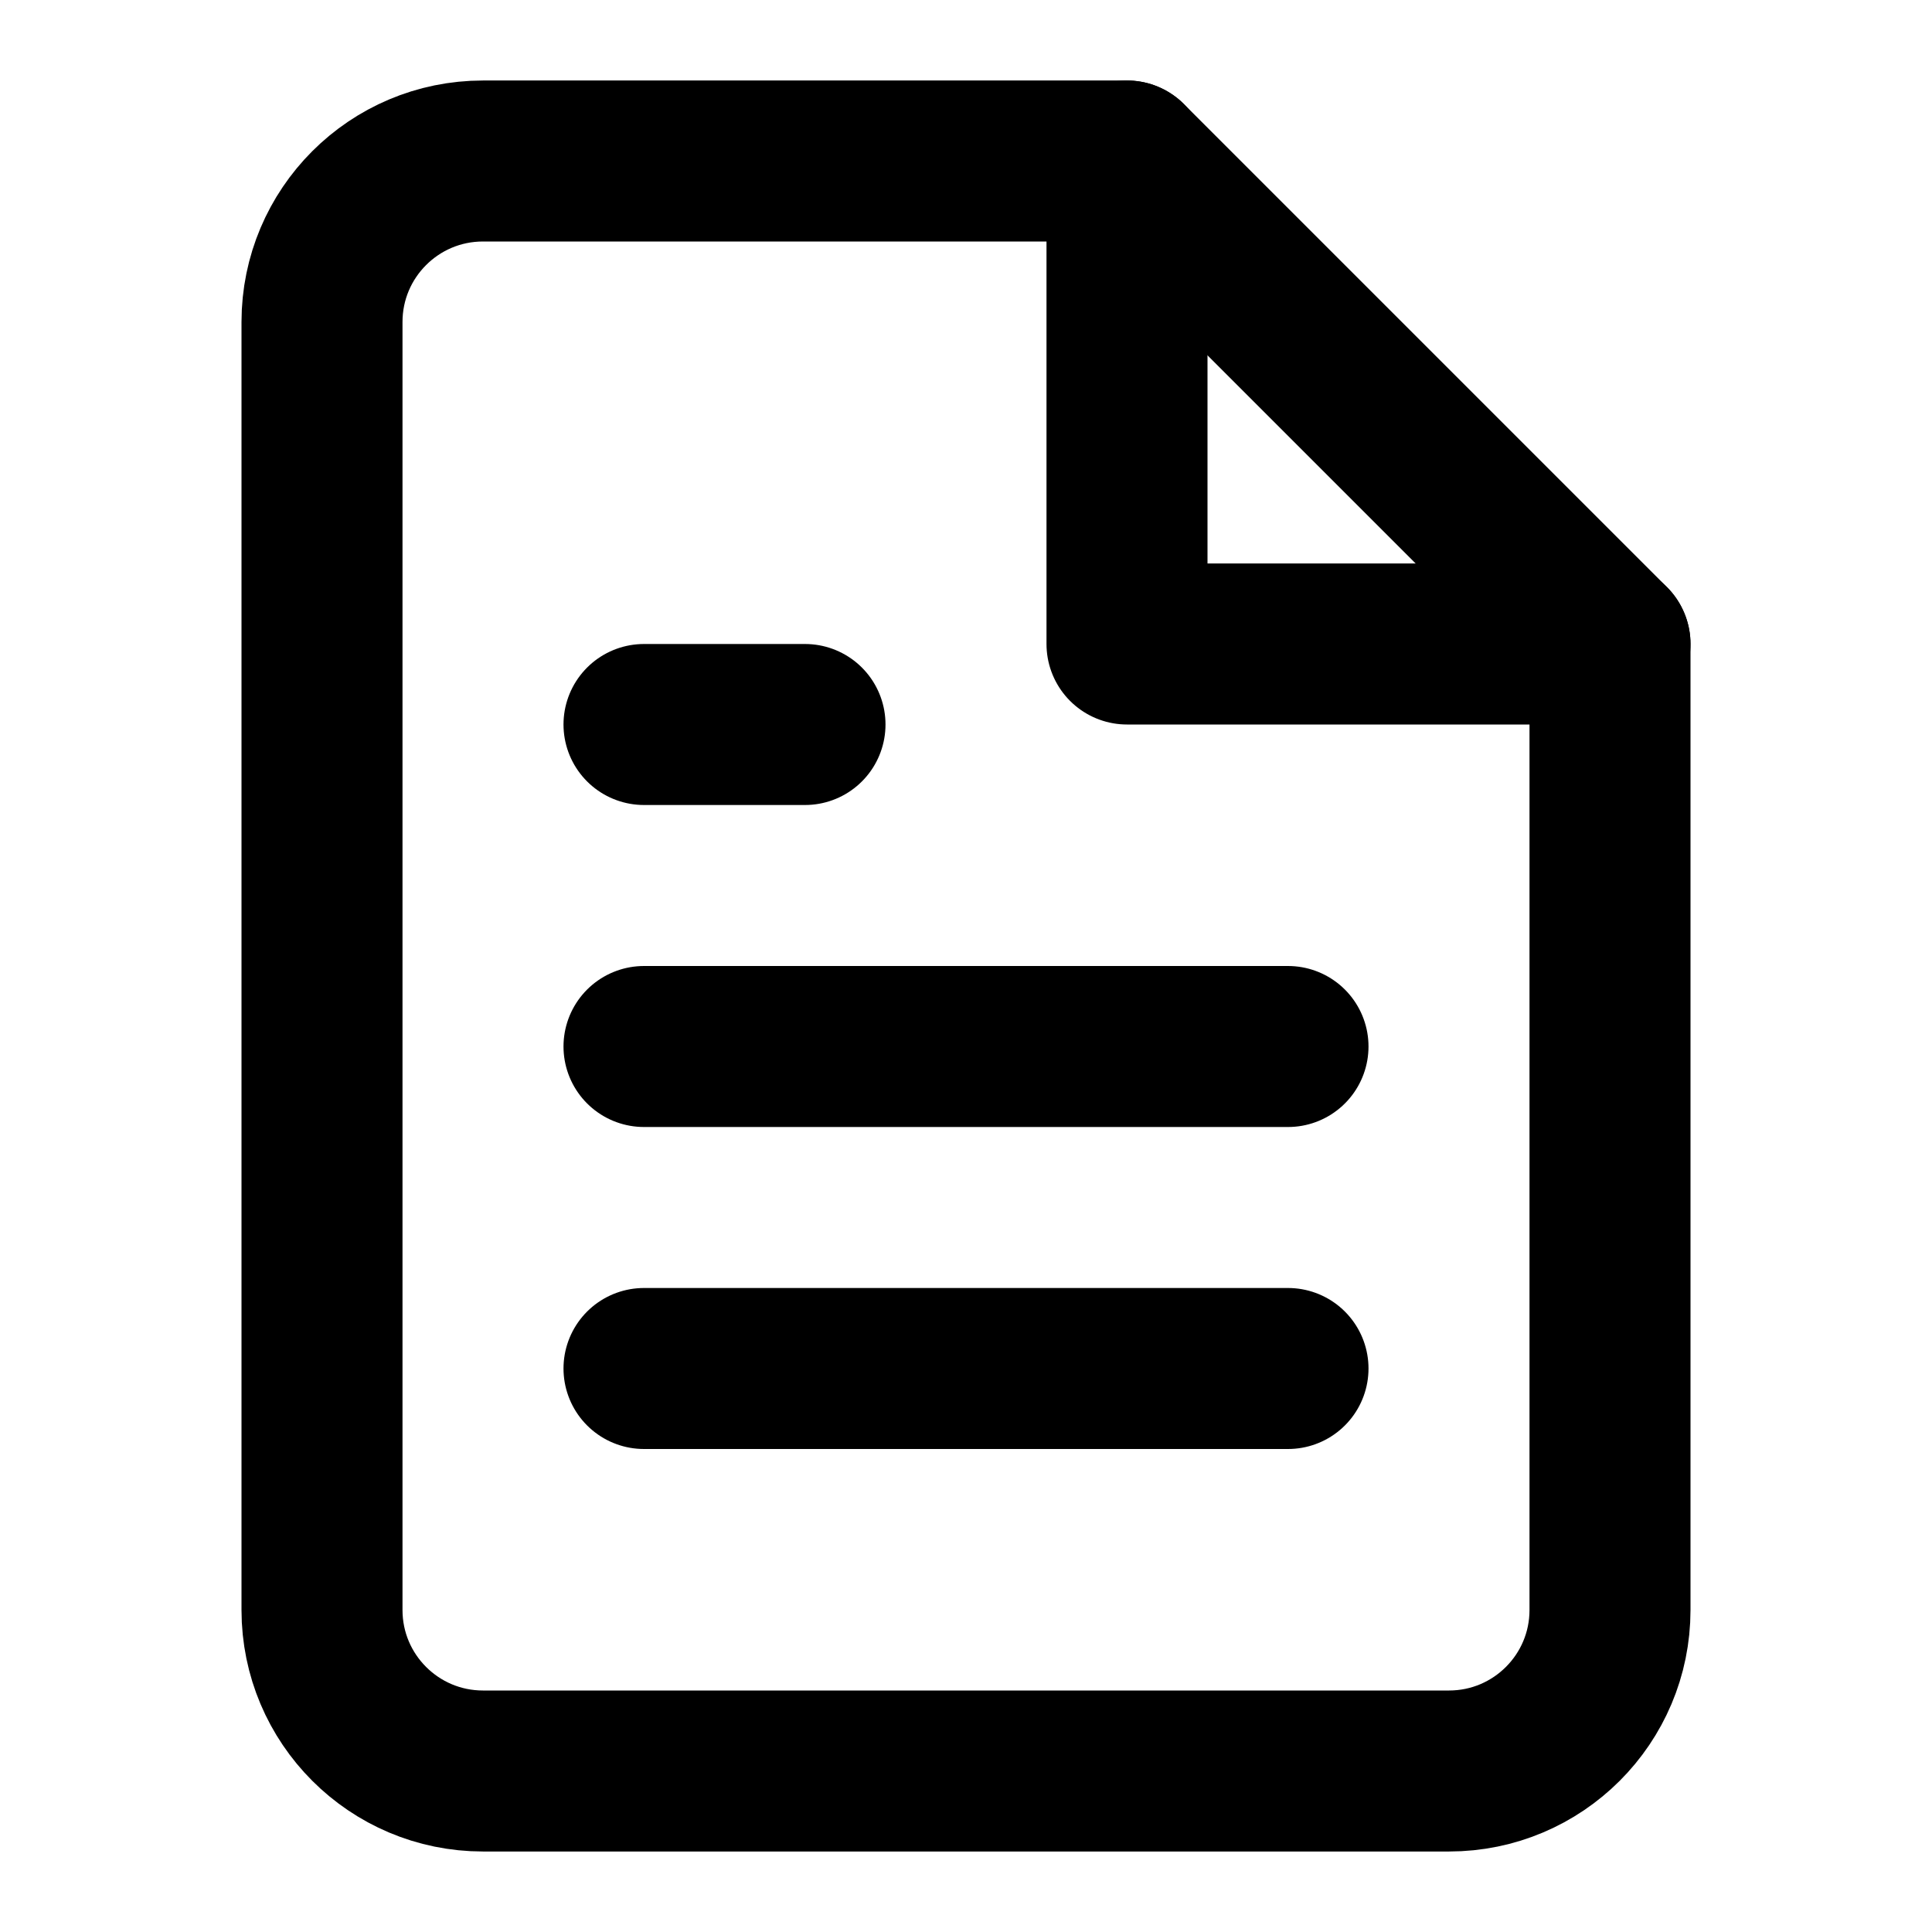
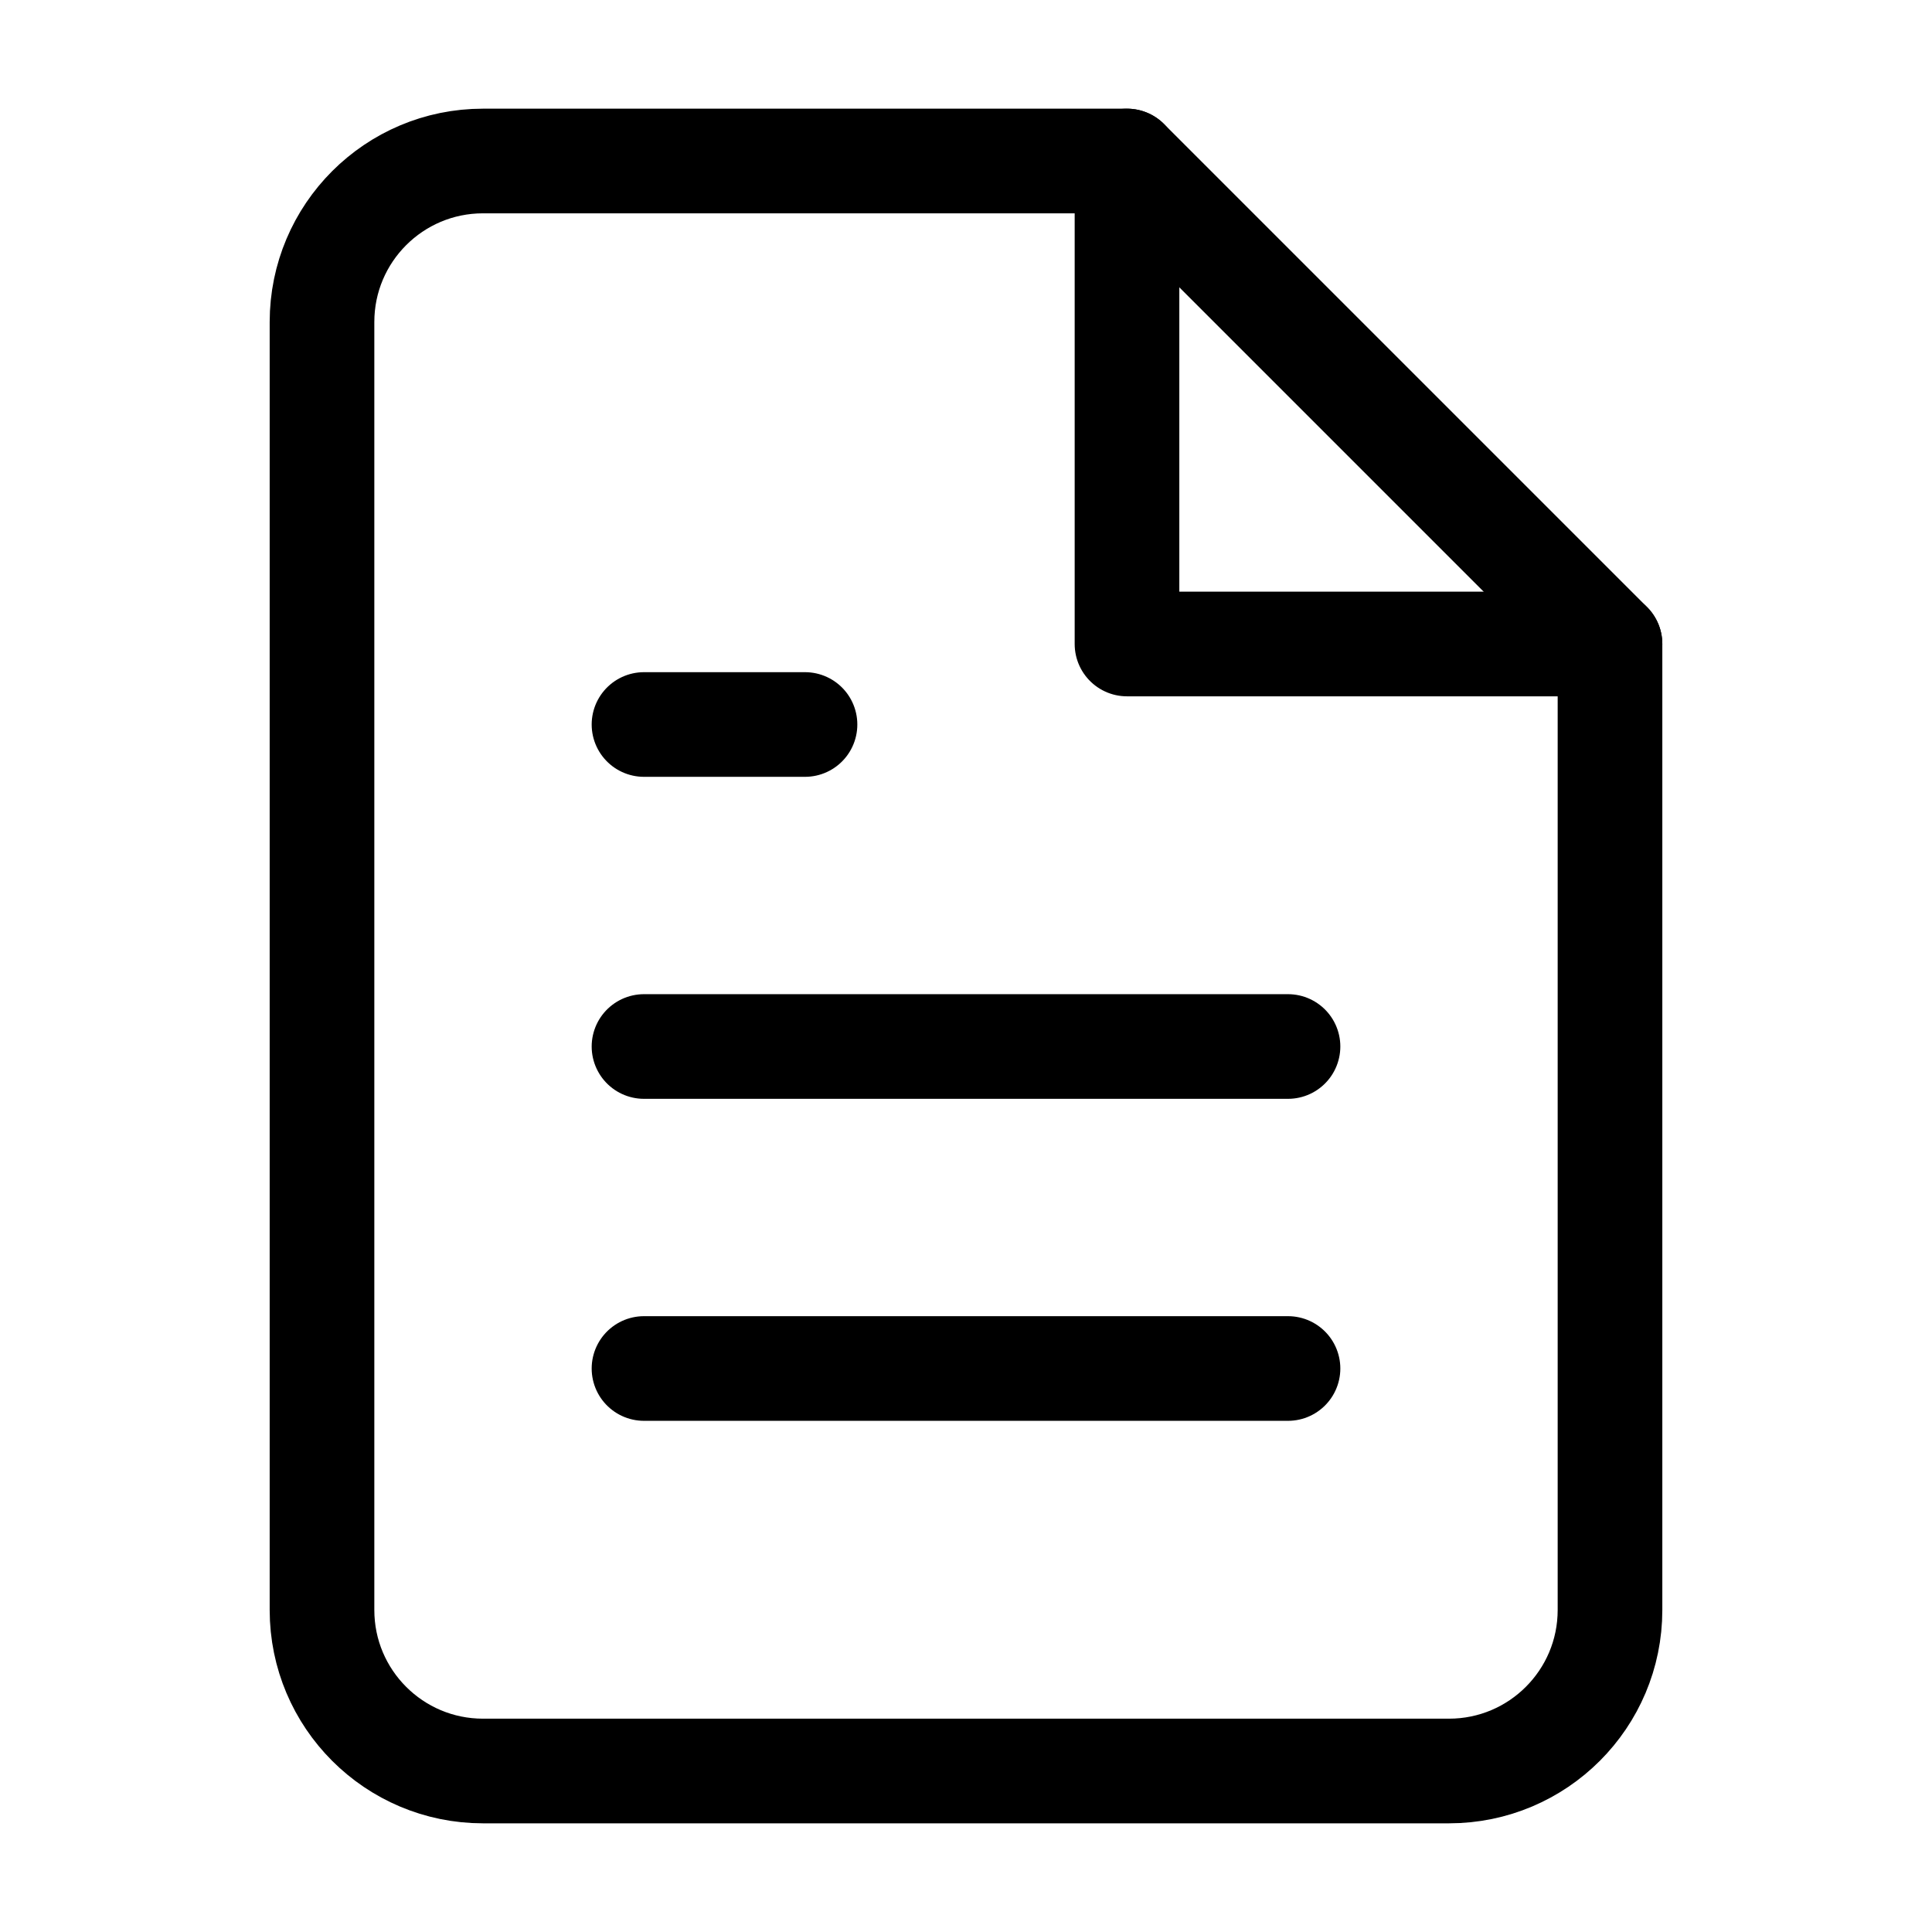
- <svg xmlns="http://www.w3.org/2000/svg" width="24" height="24" viewBox="0 0 24 24" fill="none" stroke="currentColor" stroke-width="2" stroke-linecap="round" stroke-linejoin="round" class="feather feather-file-text">
+ <svg xmlns="http://www.w3.org/2000/svg" width="24" height="24" viewBox="0 0 24 24" fill="none" stroke="currentColor" stroke-width="1.3" stroke-linecap="round" stroke-linejoin="round" class="feather feather-file-text">
  <path d="M14 2H6a2 2 0 0 0-2 2v16a2 2 0 0 0 2 2h12a2 2 0 0 0 2-2V8z" />
  <polyline points="14 2 14 8 20 8" />
  <line x1="16" y1="13" x2="8" y2="13" />
  <line x1="16" y1="17" x2="8" y2="17" />
  <polyline points="10 9 9 9 8 9" />
</svg>
